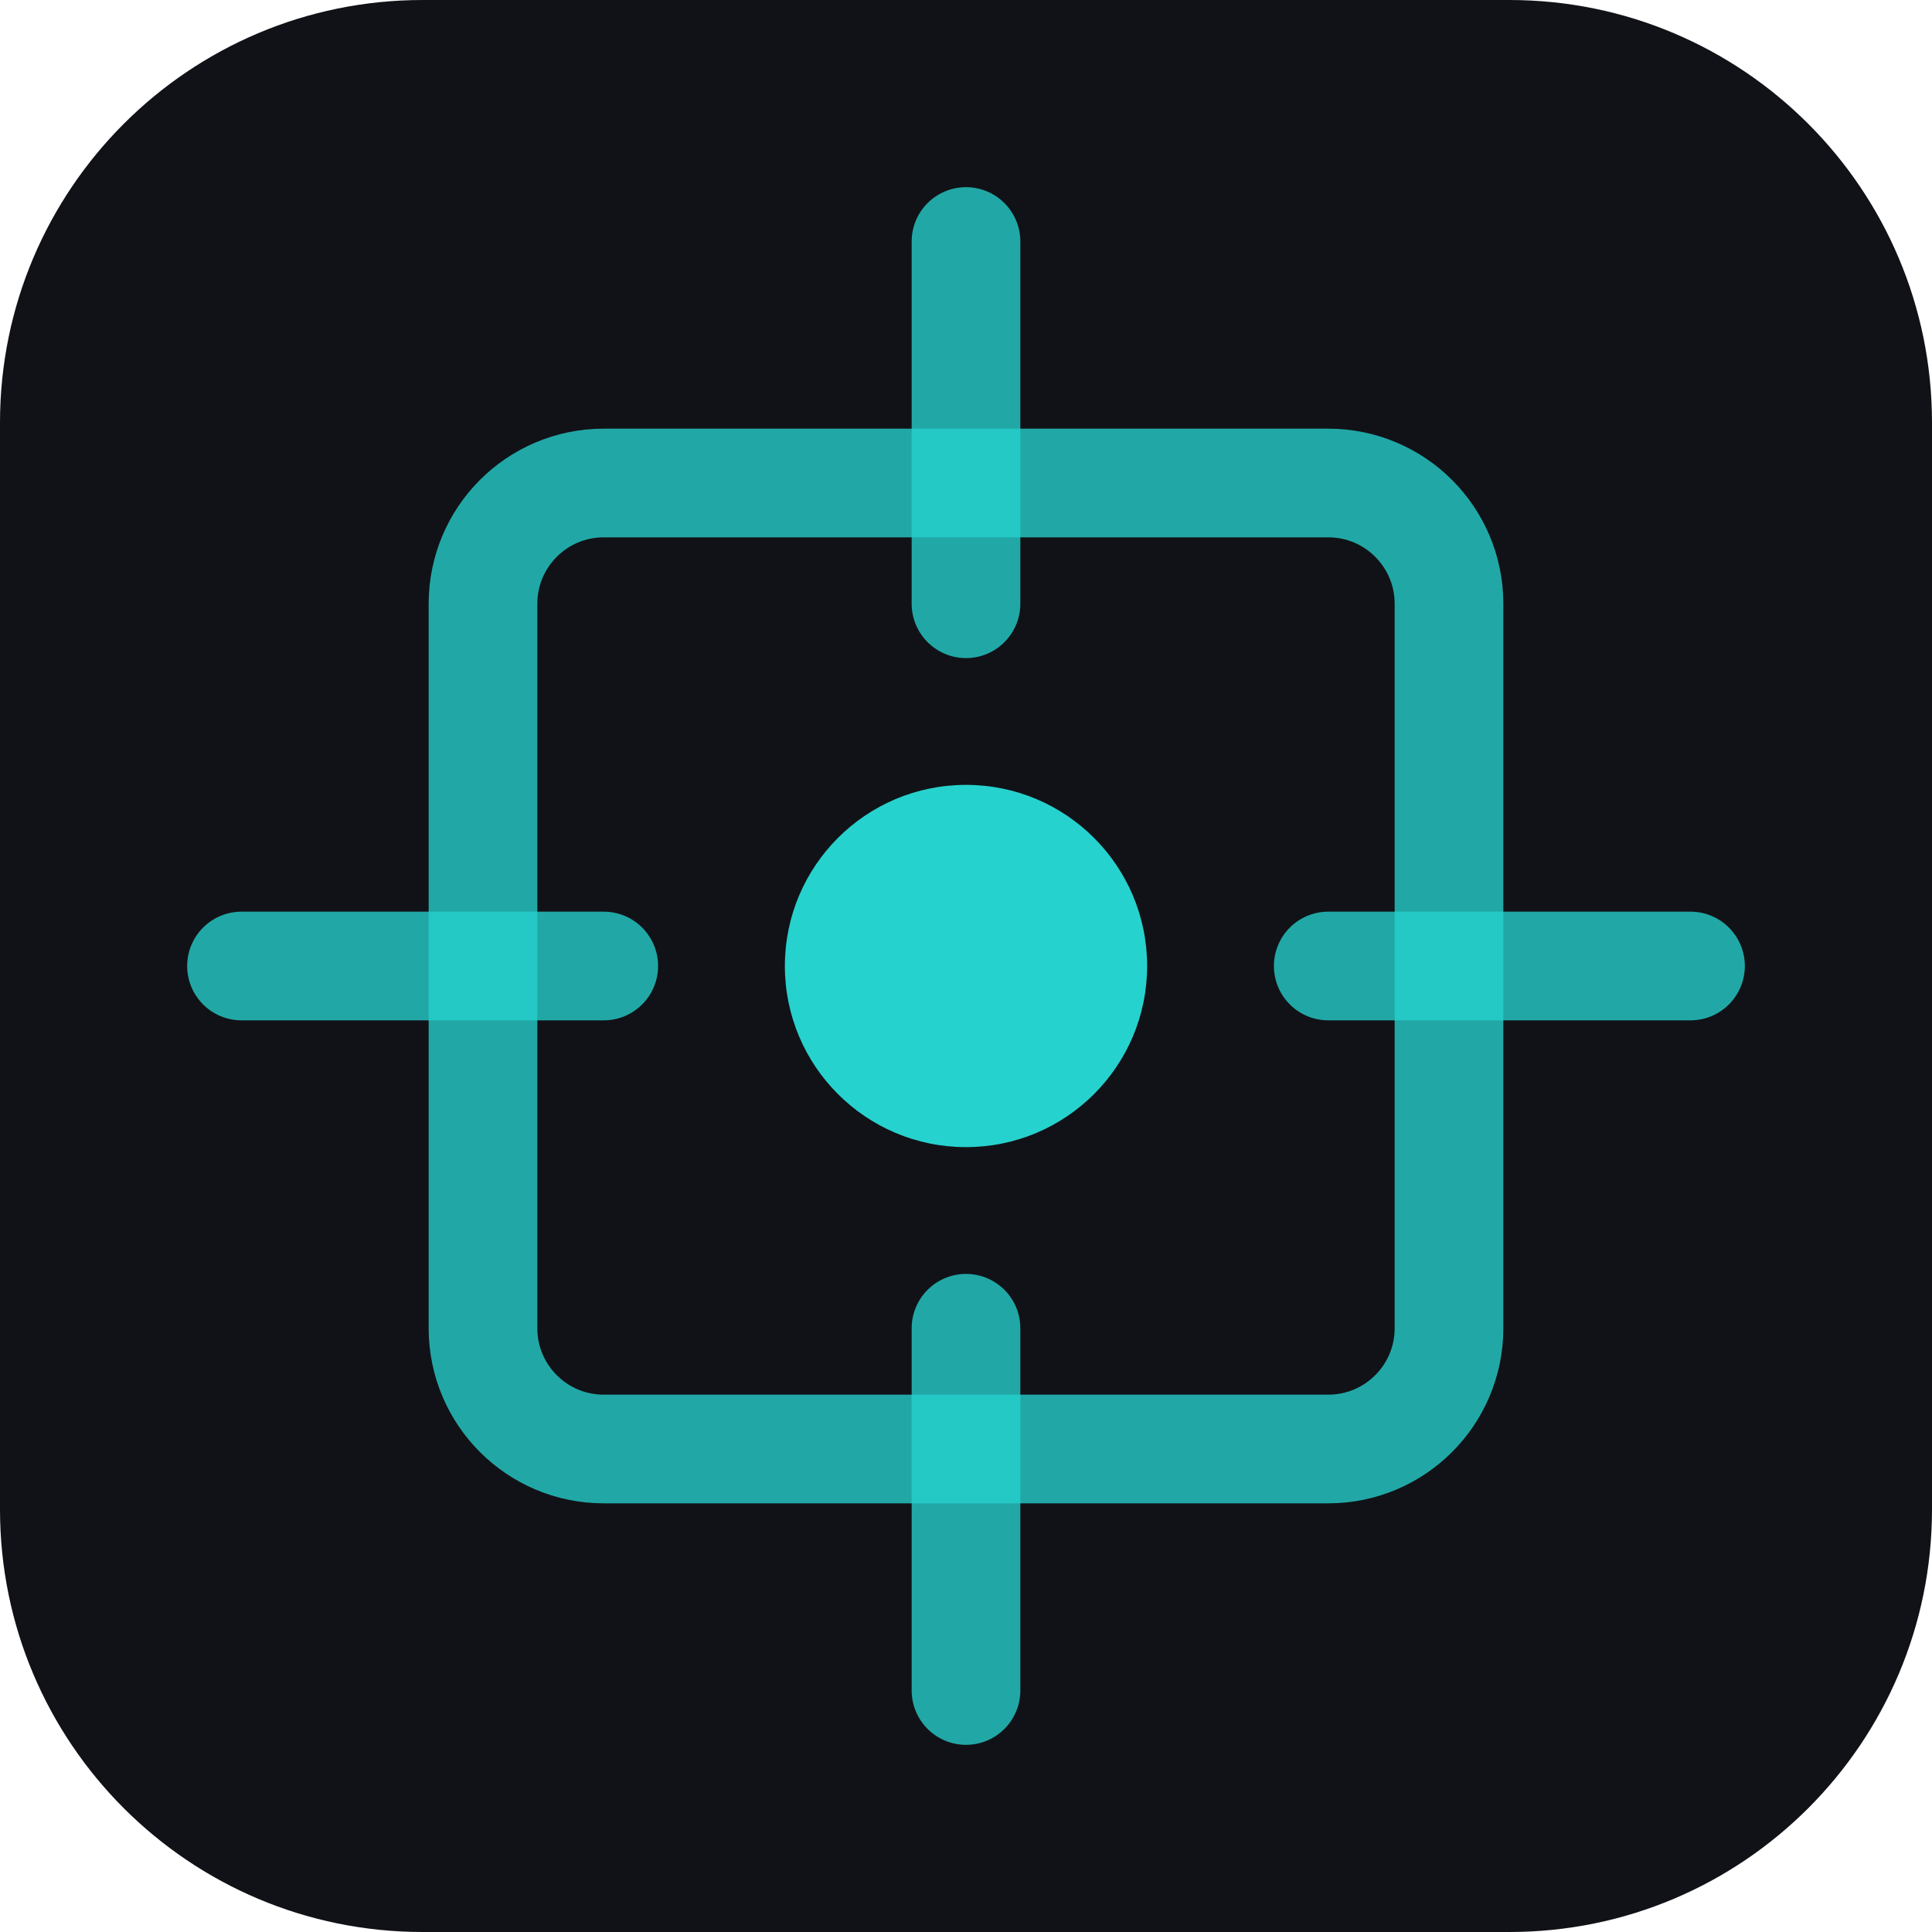
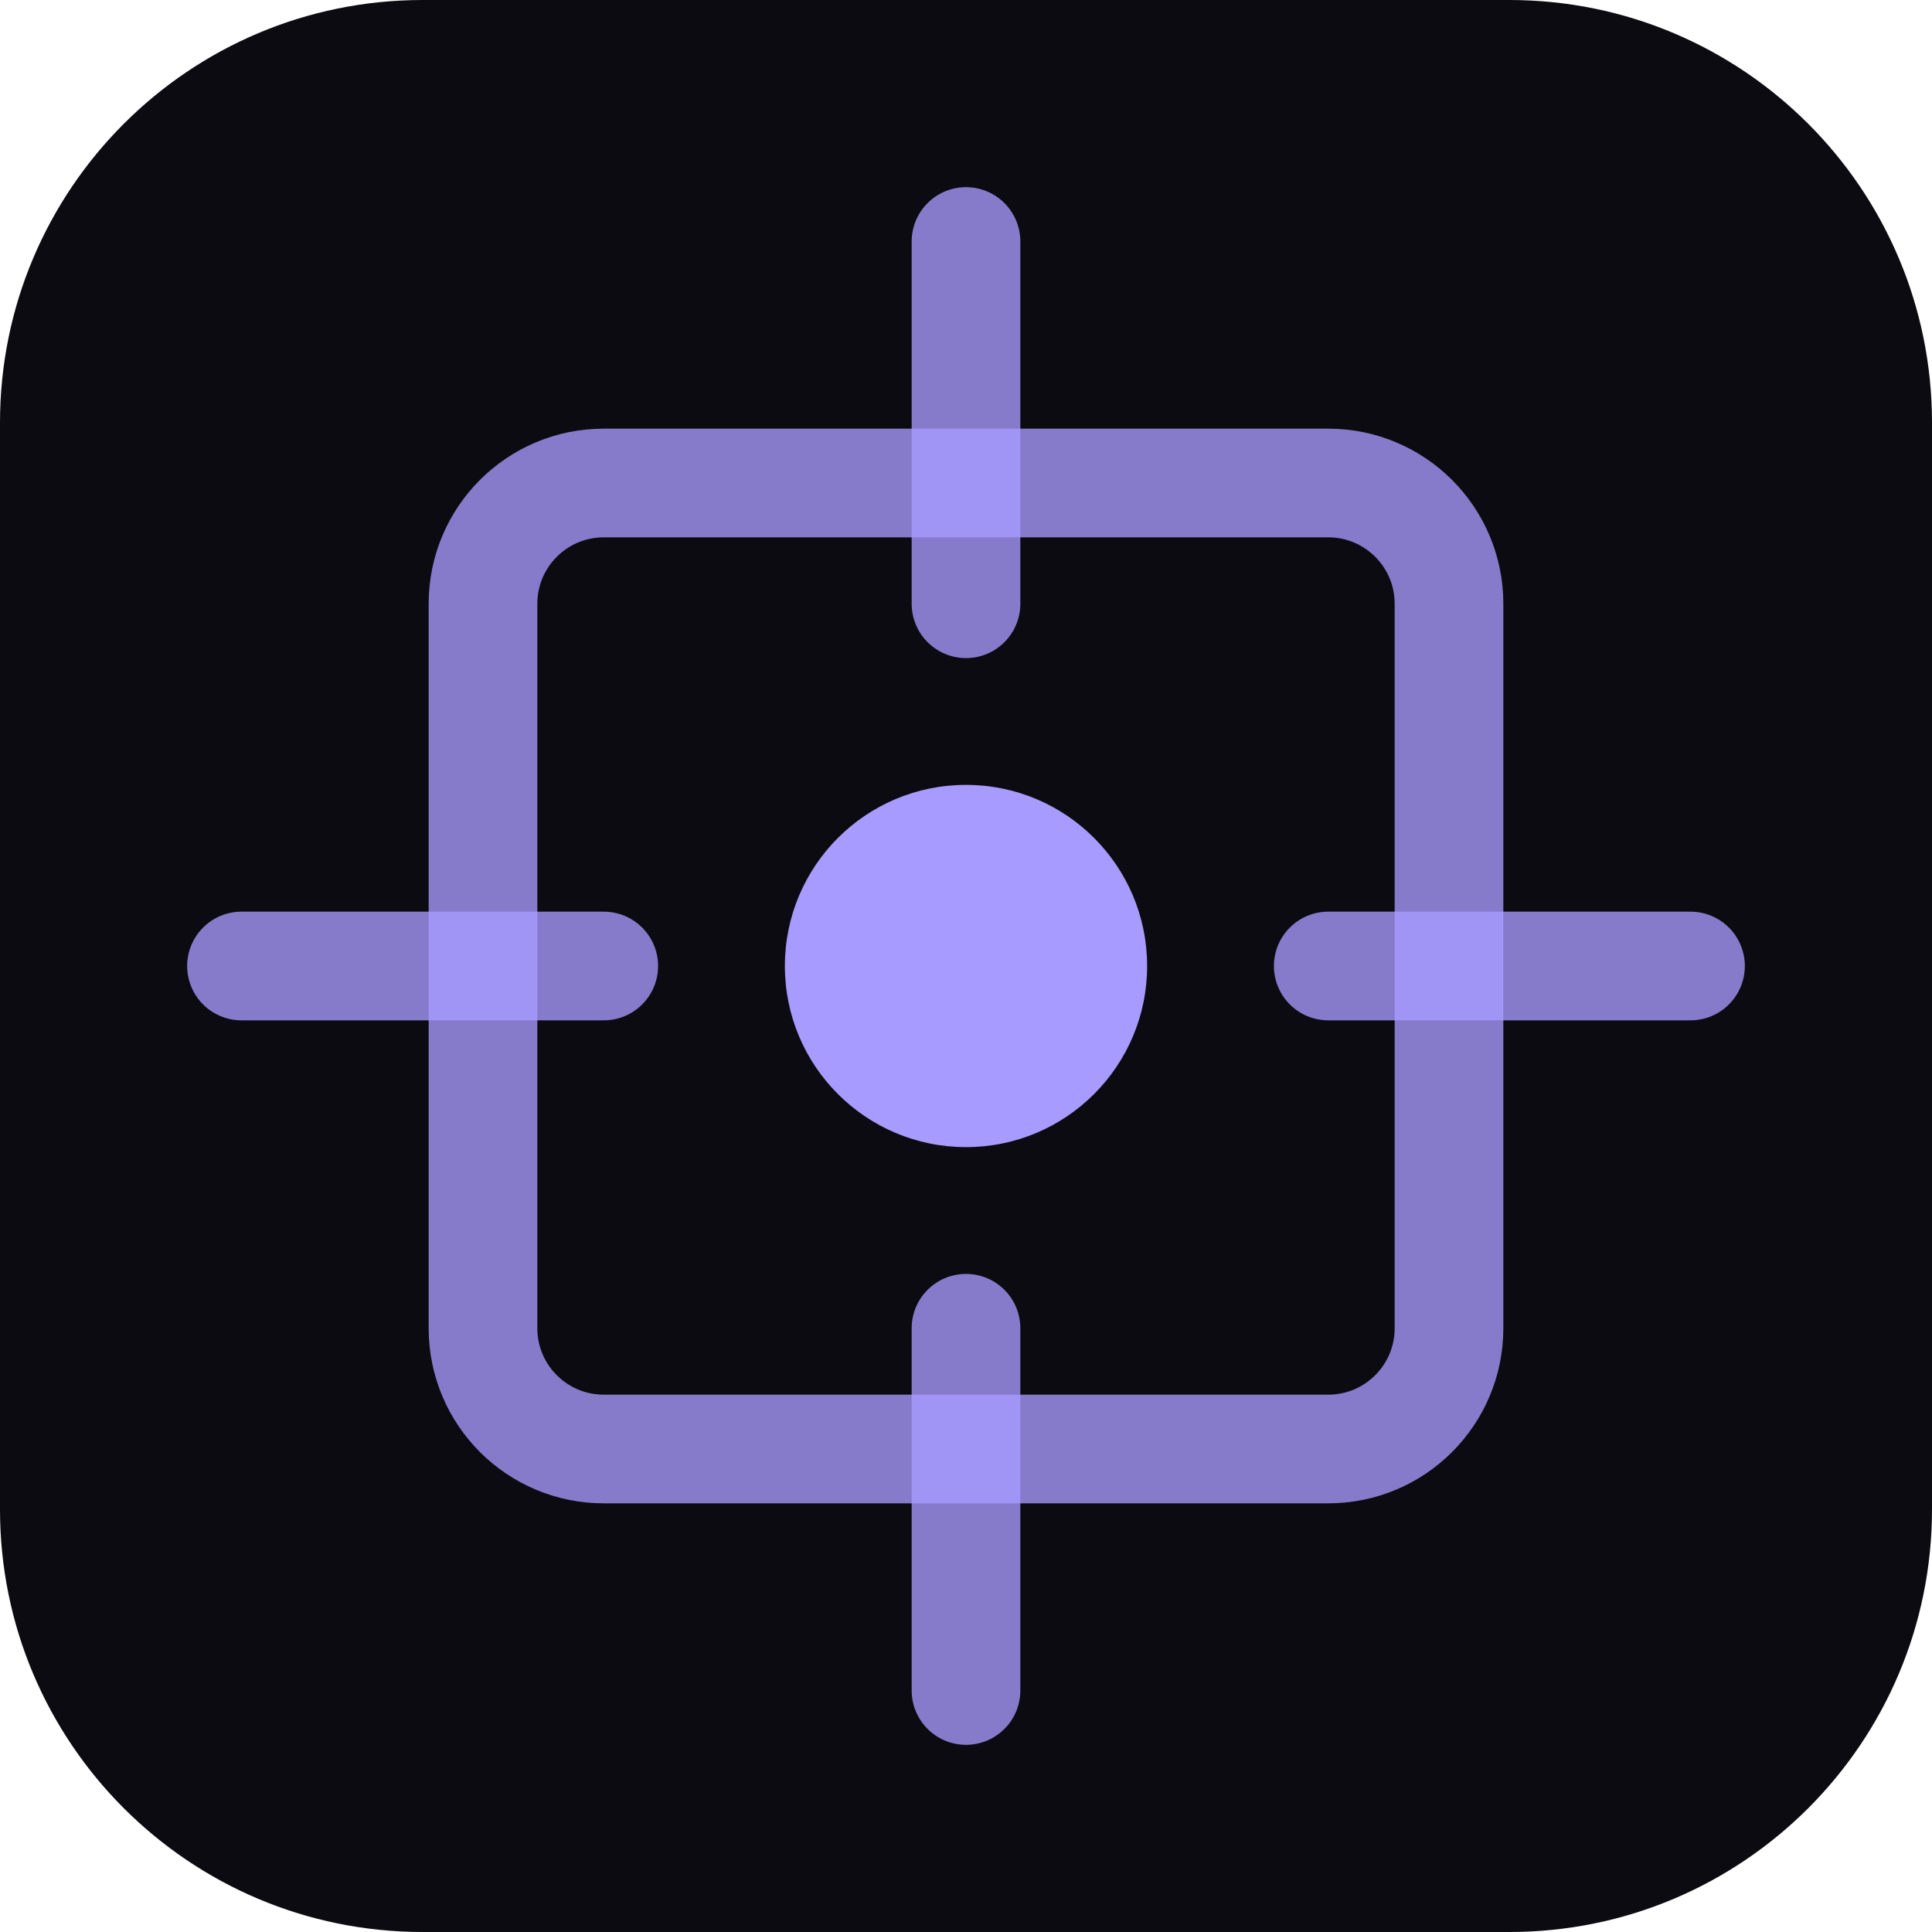
<svg xmlns="http://www.w3.org/2000/svg" width="32" height="32" viewBox="0 0 32 32">
-   <rect width="32" height="32" rx="7" fill="#111217" />
-   <rect x="8" y="8" width="16" height="16" rx="2" fill="none" stroke="#26d2ce" stroke-opacity="0.78" stroke-width="1.8" />
-   <path d="M16 4v6M16 22v6M4 16h6M22 16h6" stroke="#26d2ce" stroke-opacity="0.78" stroke-width="1.8" stroke-linecap="round" />
-   <circle cx="16" cy="16" r="3" fill="#26d2ce" />
+   <rect width="32" height="32" rx="7" fill="#0C0B12" />
+   <rect x="8" y="8" width="16" height="16" rx="2" fill="none" stroke="#A89BFF" stroke-opacity="0.78" stroke-width="1.8" />
+   <path d="M16 4v6M16 22v6M4 16h6M22 16h6" stroke="#A89BFF" stroke-opacity="0.78" stroke-width="1.8" stroke-linecap="round" />
+   <circle cx="16" cy="16" r="3" fill="#A89BFF" />
</svg>
